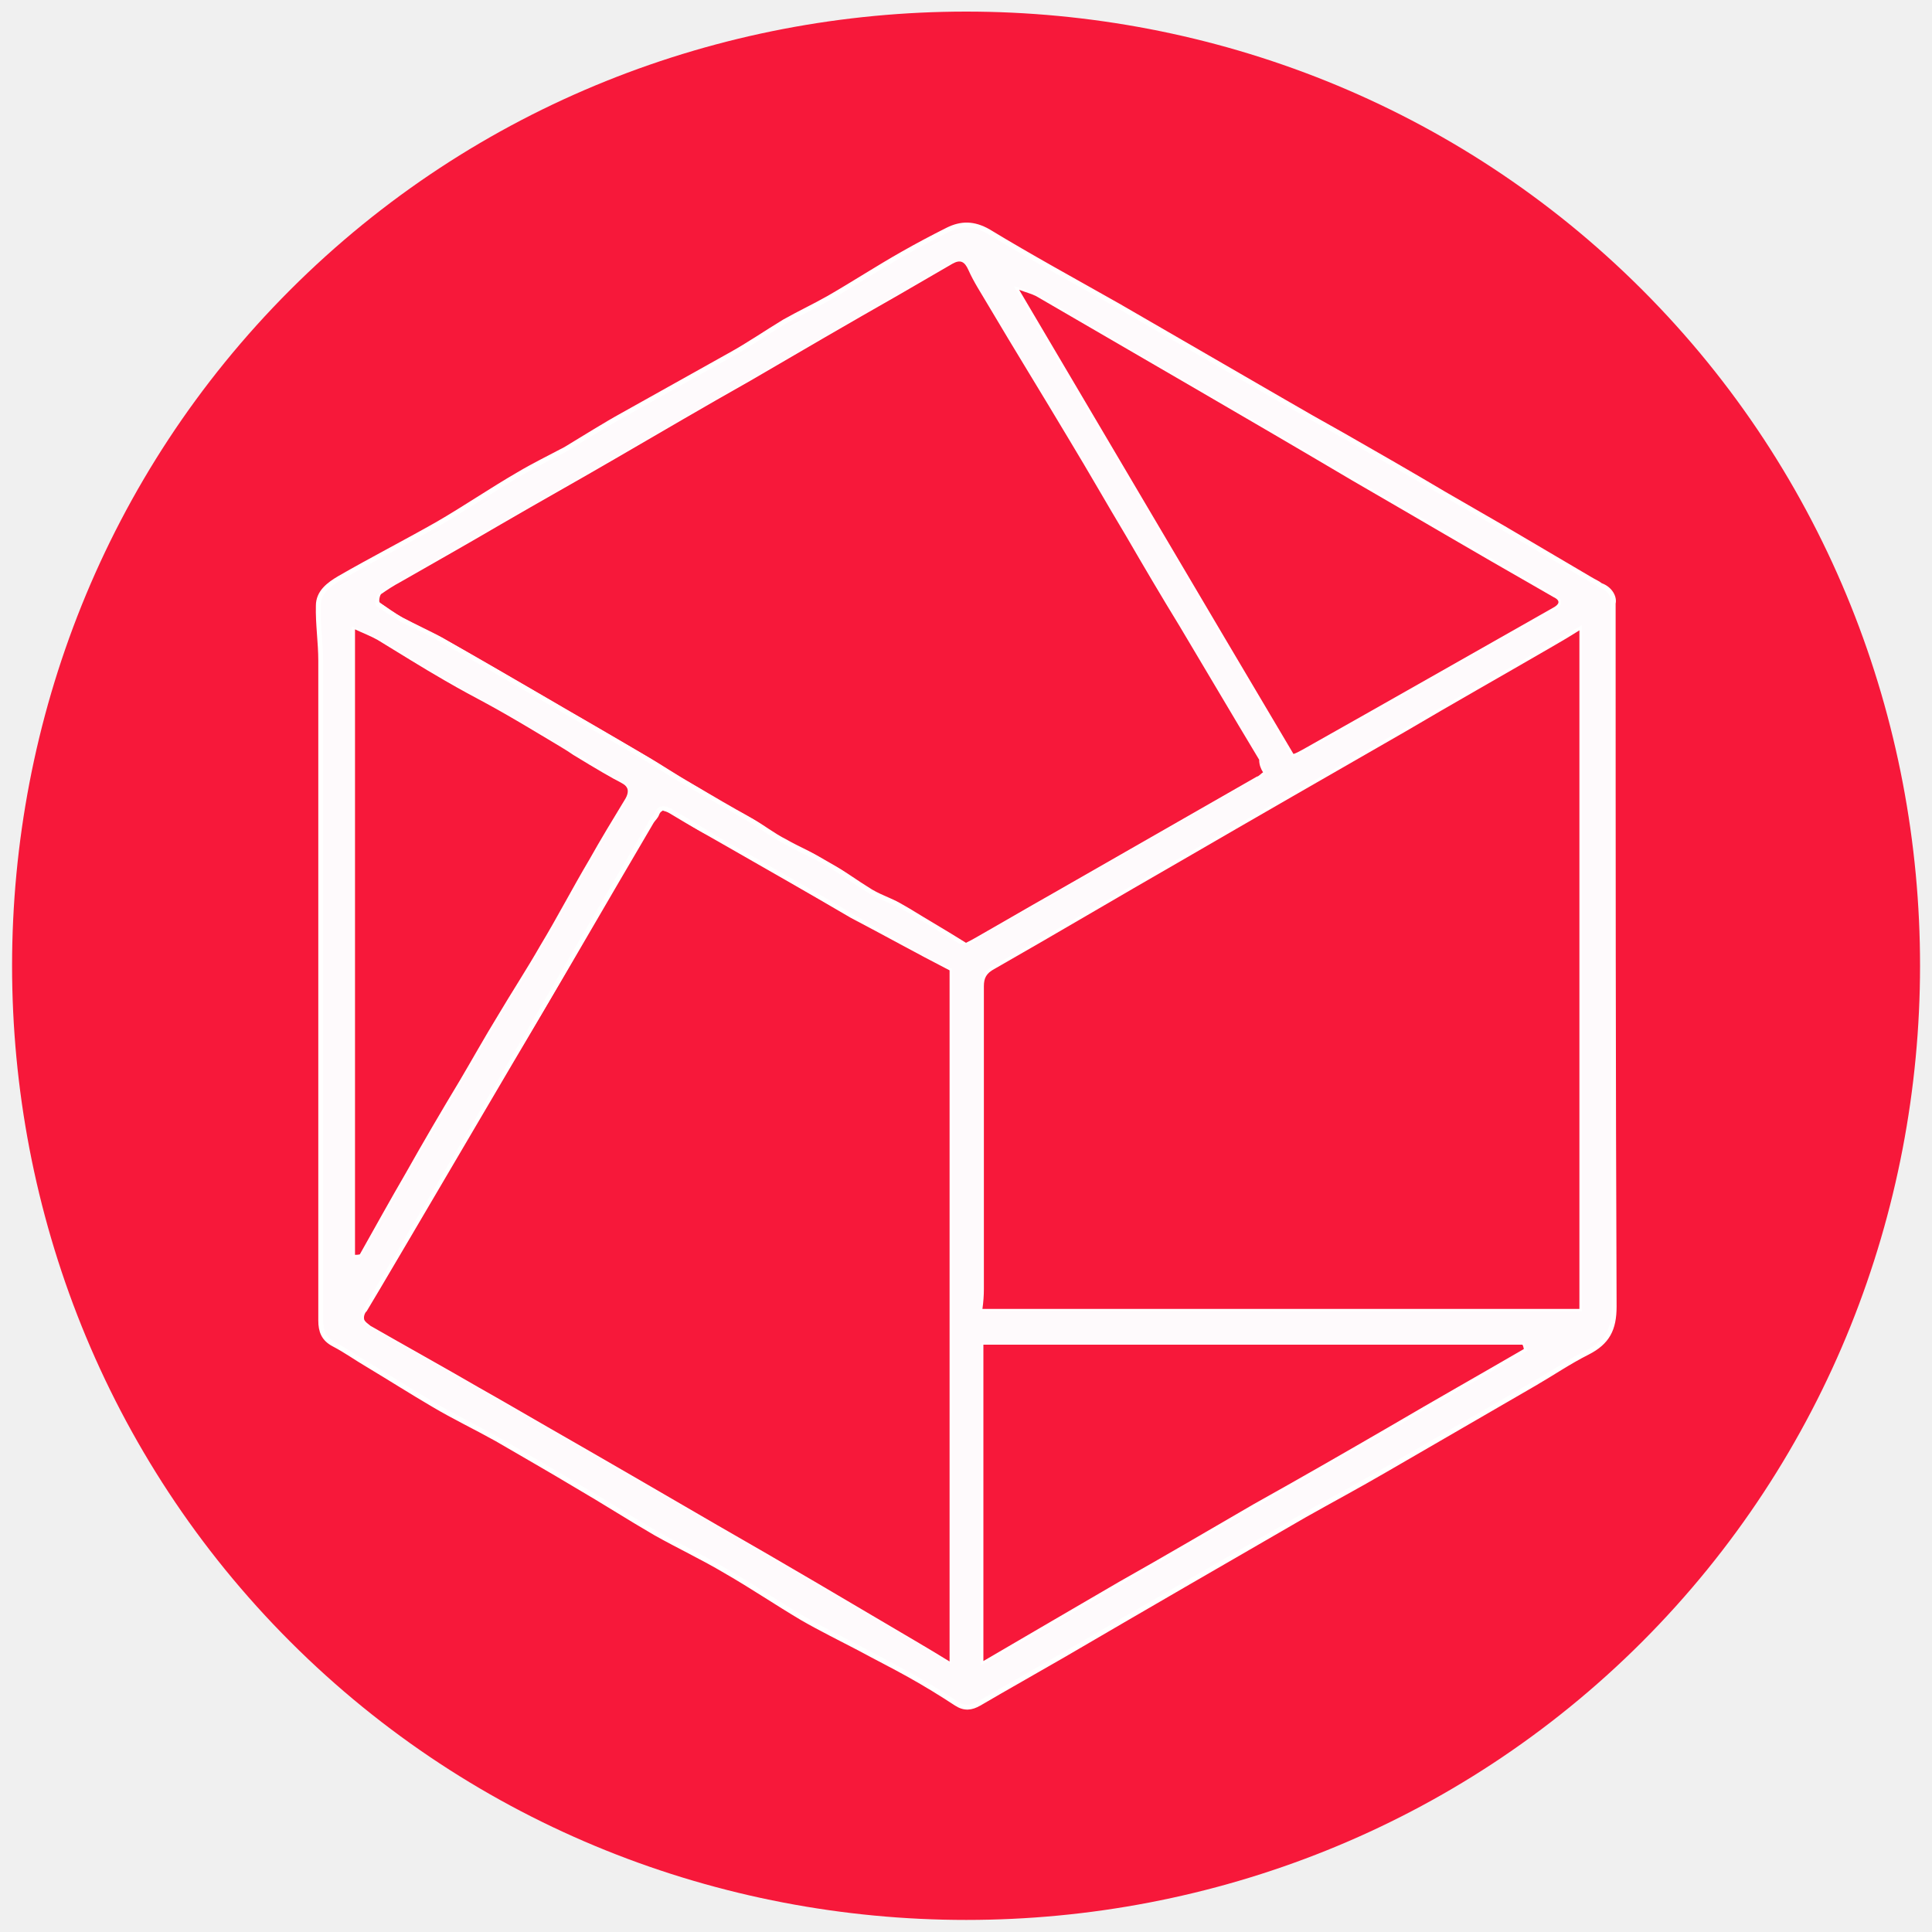
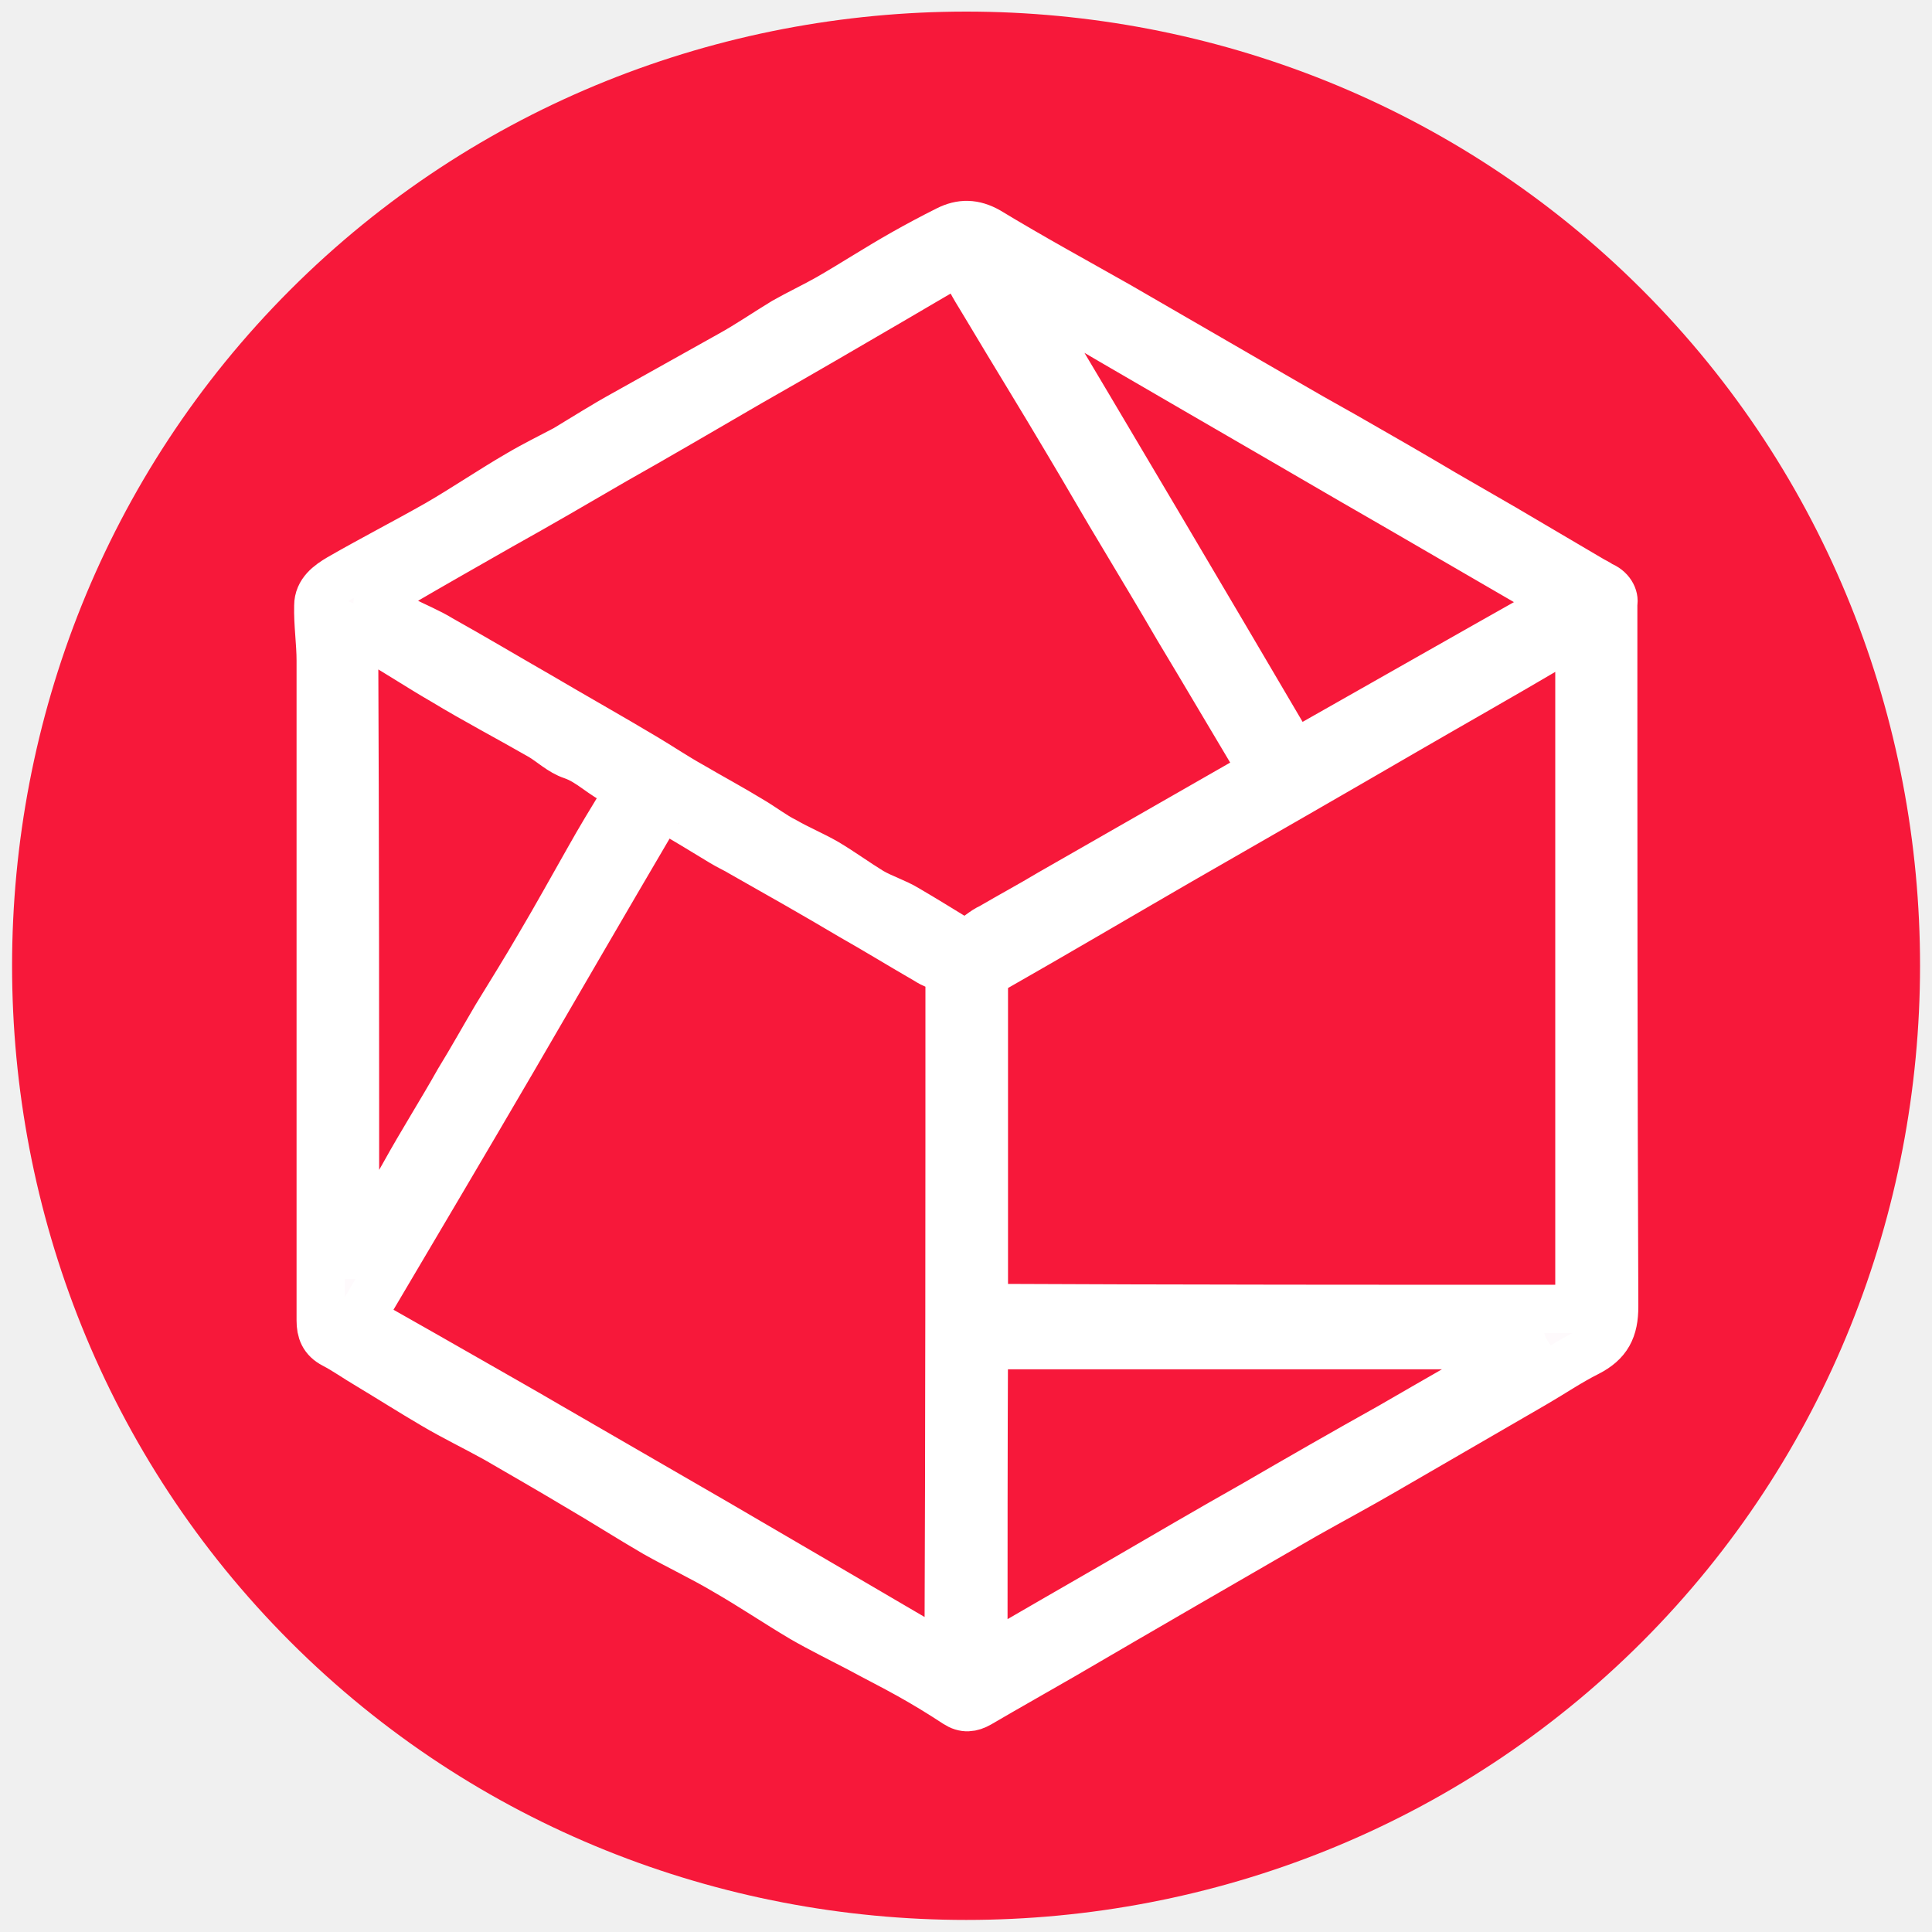
<svg xmlns="http://www.w3.org/2000/svg" version="1.1" id="Layer_1" x="0px" y="0px" viewBox="0 0 400 400" style="enable-background:new 0 0 400 400;" xml:space="preserve">
  <style type="text/css">
	.st0{fill:#F7183A;}
- 	.st1{fill:#FEFAFC;stroke:#FFFFFF;stroke-miterlimit:10;}
+ 	.st1{fill:#FEFAFC;stroke:#FFFFFF;stroke-width:10;stroke-miterlimit:10;}
</style>
  <g>
    <path class="st0" d="M340,339.9c-76.8,76.8-203.1,76.8-279.9,0s-76.8-203.1,0-279.9s203.1-76.8,279.9,0S416.6,263.2,340,339.9z" />
    <g>
      <path class="st1" d="M334,124.9c0,49.2,0,97.5,0.2,145.6c0,4.7-1.4,7.4-5.5,9.5c-3.8,1.9-7.3,4.3-11.1,6.5    c-10.3,6-20.6,11.9-30.9,17.9c-5.5,3.2-11.1,6.2-16.6,9.3c-16.8,9.7-33.4,19.3-50,29c-5.7,3.3-11.6,6.6-17.4,10    c-1.6,0.9-3,1.1-4.7,0c-3.2-2.1-6.3-4-9.7-5.9s-6.8-3.6-10.3-5.5c-4-2.1-8.1-4.1-11.9-6.3c-5.4-3.2-10.4-6.6-15.8-9.7    c-4.7-2.8-9.8-5.2-14.6-7.9c-5.5-3.2-10.8-6.6-16.3-9.8c-5.5-3.3-11.1-6.5-16.6-9.7c-4.3-2.4-8.9-4.6-13.1-7.1    c-4.6-2.7-9-5.5-13.5-8.2c-2.4-1.4-4.6-3-7.1-4.3c-2.1-1.1-2.7-2.7-2.7-4.9c0-7.9,0-15.7,0-23.6c0-37.7,0-75.3,0-113    c0-3.8-0.6-7.6-0.5-11.4c0-2.8,2.2-4.4,4.4-5.7c6.6-3.8,13.6-7.4,20.3-11.2c5.7-3.3,11.1-7,16.8-10.3c3.2-1.9,6.5-3.5,9.7-5.2    c4-2.4,7.9-4.9,11.9-7.1c7.3-4.1,14.7-8.2,22-12.3c4-2.2,7.6-4.7,11.4-7c3-1.7,6.2-3.2,9.2-4.9c5.2-3,10.1-6.2,15.4-9.2    c3-1.7,6-3.3,9.2-4.9c2.8-1.4,5.4-1.4,8.4,0.3c8.9,5.4,17.9,10.3,26.9,15.4c11.2,6.5,22.5,13,33.7,19.5c4.3,2.5,8.5,4.9,13,7.4    c7,4,13.8,7.9,20.7,12c4.1,2.4,8.2,4.7,12.3,7.1c6,3.5,12,7.1,18,10.6c0.8,0.5,1.6,0.8,2.2,1.3C333.4,121.9,334.3,123.7,334,124.9    z M261.5,159.9c-0.5-0.9-0.6-1.6-1.1-2.2c-5.5-9.2-10.9-18.4-16.5-27.7c-3.6-6.2-7.4-12.5-11.1-18.7c-4-6.6-7.8-13.3-11.7-19.8    c-5.5-9.3-11.2-18.5-16.8-27.9c-1.4-2.4-3-4.7-4.1-7.3c-0.8-1.9-1.7-2.2-3.3-1.3c-3.8,2.1-7.4,4.3-11.2,6.5    c-10.1,5.9-20.4,11.9-30.6,17.7c-9.3,5.4-18.5,10.8-27.9,16.1c-7.9,4.6-15.8,9.2-23.7,13.6c-7,4-13.9,7.9-20.9,12    c-1.3,0.8-2.7,1.6-4,2.5c-0.3,0.3-0.6,1.6-0.3,1.7c1.6,1.1,3.2,2.2,4.9,3.2c2.7,1.4,5.5,2.5,8.1,4.1c6.8,3.8,13.5,7.8,20.3,11.7    c7.3,4.3,14.6,8.4,21.8,12.7c3.2,1.9,6.3,4,9.7,5.9c4.1,2.4,8.2,4.6,12.3,7.1c2.4,1.4,4.7,3.2,7.1,4.4c2.8,1.6,5.7,2.8,8.5,4.4    c3.2,1.9,6.2,4.1,9.3,6c2.4,1.4,5.1,2.2,7.4,3.6c3.6,2.1,7.3,4.4,10.9,6.6c0.6,0.3,1.6,0.3,2.2,0c1.6-0.8,2.8-2.1,4.4-2.8    c4.1-2.4,8.2-4.6,12.2-7c14.1-8.1,28-16,42.1-24.1C260.6,160.7,261,160.4,261.5,159.9z M327,271c0-46.9,0-93.4,0-140.7    c-2.4,1.4-4.1,2.5-6,3.6c-10,5.9-20.1,11.6-30.1,17.4c-15.5,9-31,17.9-46.5,26.8c-12.8,7.4-25.5,14.9-38.5,22.3    c-1.7,0.9-2.2,1.9-2.2,3.6c0,20.9,0,41.8,0,62.7c0,1.3-0.2,2.7-0.3,4.1C244.7,271,285.7,271,327,271z M196.6,200.9    c-2.1-0.8-3.5-1.3-4.7-2.1c-5.2-3-10.4-6.2-15.7-9.2c-7.4-4.4-15-8.7-22.6-13c-1.3-0.8-2.7-1.4-4-2.2c-3.6-2.2-7.1-4.3-10.8-6.5    c-1.1-0.6-2.2-0.9-2.8,0.6c-0.2,0.6-0.8,1.1-1.1,1.6c-9.7,16.5-19.2,32.9-28.8,49.4c-10.1,17.3-20.3,34.5-30.4,51.6    c-0.8,1.4-0.6,2.2,0.8,3c7.6,4.3,15,8.5,22.5,12.8c4.7,2.7,9.5,5.4,14.1,8.1c11.7,6.8,23.4,13.5,35.1,20.3    c13.9,8.1,27.9,16.3,41.9,24.5c2.1,1.3,4.1,2.5,6.3,3.8C196.6,296.1,196.6,248.3,196.6,200.9z M73.5,259.8c0.3,0,0.6,0,0.8,0    c3.2-5.5,6.3-11.2,9.5-16.8c3.6-6.5,7.6-12.8,11.2-19.2c2.7-4.4,5.2-8.9,7.8-13.3c3-4.9,6-9.7,8.9-14.7    c3.5-5.9,6.8-11.9,10.1-17.7c2.4-4.3,4.9-8.4,7.4-12.5c0.9-1.6,0.6-2.8-0.9-3.5c-3.5-1.4-6-4.4-9.8-5.7c-2.4-0.8-4.3-2.7-6.5-4    c-6.6-3.8-13.5-7.4-20.1-11.4c-4.7-2.7-9.2-5.7-13.9-8.4c-1.4-0.8-2.8-1.4-4.7-2.2C73.5,173.7,73.5,216.8,73.5,259.8z     M203.6,343.9c9.5-5.5,18.8-10.9,28.2-16.3c9.3-5.4,18.5-10.8,27.9-16.1c9.3-5.4,18.7-10.8,28.2-16.1c9.3-5.4,18.5-10.6,27.7-16    c-0.2-0.3-0.2-0.6-0.3-0.9c-37.2,0-74.4,0-111.6,0C203.6,300,203.6,321.7,203.6,343.9z M267.8,156.1c0.3-0.2,1.1-0.5,1.9-0.9    c17.3-9.8,34.5-19.6,51.9-29.4c1.3-0.6,1.7-1.4,0-2.2c-1.1-0.5-2.2-1.3-3.3-1.9c-12.8-7.4-25.6-14.9-38.3-22.2    c-21.8-12.7-43.7-25.3-65.5-38.1c-0.9-0.5-1.9-0.8-3.5-1.3C230.2,92.3,249,124.1,267.8,156.1z" />
-       <path class="st0" d="M261.5,159.9c-0.5,0.3-0.8,0.8-1.3,0.9c-14.1,8.1-28,16-42.1,24.1c-1.1,0.6-6.3,3.6-12.2,7    c-2.5,1.4-4.6,2.7-5.9,3.3c-3.8-2.4-7.8-4.7-11.7-7.1c-5.7-3.3-11.4-6.6-16.9-9.7c-6.5-3.8-11.9-6.8-15.7-9    c-4.6-2.5-7.6-4.3-12.3-7.1c-3.2-1.9-6.3-4-9.7-5.9c-7.3-4.3-14.6-8.5-21.8-12.7c-6.8-4-13.5-7.8-20.3-11.7    c-2.7-1.4-5.5-2.7-8.1-4.1c-1.7-0.9-3.3-2.1-4.9-3.2c-0.2-0.2,0-1.4,0.3-1.7c1.3-0.9,2.5-1.7,4-2.5c7-4,13.9-7.9,20.9-12    c7.9-4.6,15.8-9,23.7-13.6c9.3-5.4,18.5-10.8,27.9-16.1c10.1-5.9,20.4-11.9,30.6-17.7c3.8-2.2,7.4-4.3,11.2-6.5    c1.6-0.9,2.5-0.5,3.3,1.3c1.1,2.5,2.7,4.9,4.1,7.3c5.5,9.3,11.2,18.5,16.8,27.9c4,6.6,7.8,13.3,11.7,19.8    c3.6,6.2,7.3,12.5,11.1,18.7c5.5,9.2,10.9,18.4,16.5,27.7C260.7,158.3,261,159.1,261.5,159.9z" />
-       <path class="st0" d="M327,271c-41.3,0-82.3,0-123.6,0c0.2-1.4,0.3-2.8,0.3-4.1c0-20.9,0-41.8,0-62.7c0-1.7,0.5-2.7,2.2-3.6    c12.8-7.3,25.6-14.9,38.5-22.3c15.5-9,31-17.9,46.5-26.8c10-5.9,20.1-11.6,30.1-17.4c1.9-1.1,3.8-2.2,6-3.6    C327,177.7,327,224.2,327,271z" />
-       <path class="st0" d="M196.6,200.9c0,47.3,0,95,0,143.1c-2.1-1.3-4.1-2.5-6.3-3.8c-13.9-8.2-27.9-16.5-41.9-24.5    c-11.7-6.8-23.4-13.6-35.1-20.3c-4.7-2.7-9.3-5.4-14.1-8.1c-7.4-4.3-15-8.5-22.5-12.8c-0.6-0.5-1.1-0.8-1.3-1.3    c-0.2-0.8,0.3-1.6,0.5-1.7c0.9-1.4,13.3-22.5,30.4-51.6c10.3-17.4,20.6-34.8,30.9-52.1c4.1,2.4,8.4,4.6,12.5,7    c8.9,5.1,17.7,10.1,26.4,15.2C182.8,193.5,189.6,197.3,196.6,200.9z" />
-       <path class="st0" d="M73.5,259.8c0-43.1,0-86.1,0-129.5c1.7,0.8,3.3,1.4,4.7,2.2c4.6,2.8,9.2,5.7,13.9,8.4    c7.6,4.4,7.8,4,20.1,11.4c2.8,1.7,5.1,3,6.5,4c4.9,3,8.2,4.9,9.8,5.7c0.3,0.2,1.1,0.5,1.4,1.3c0.2,0.6,0,1.4-0.5,2.2    c-2.5,4.1-5.1,8.4-7.4,12.5c-3.5,5.9-6.6,11.9-10.1,17.7c-2.8,4.9-6,9.8-8.9,14.7c-2.7,4.4-5.2,8.9-7.8,13.3    c-3.8,6.3-7.6,12.8-11.2,19.2c-3.2,5.5-6.3,11.1-9.5,16.8C74.1,259.8,73.8,259.8,73.5,259.8z" />
-       <path class="st0" d="M203.6,343.9c0-22.2,0-43.8,0-65.5c37,0,74.4,0,111.6,0c0.2,0.3,0.2,0.6,0.3,0.9c-9.3,5.4-18.5,10.6-27.7,16    c-9.3,5.4-18.7,10.8-28.2,16.1c-9.3,5.4-18.5,10.8-27.9,16.1C222.4,332.9,213.2,338.3,203.6,343.9z" />
-       <path class="st0" d="M267.8,156.1c-19-32-37.7-63.8-56.8-96.1c1.6,0.6,2.5,0.8,3.5,1.3C236.3,74,258.2,86.6,280,99.5    c12.8,7.4,25.5,14.9,38.3,22.2c1.1,0.6,2.2,1.3,3.3,1.9c1.7,0.8,1.1,1.6,0,2.2c-17.3,9.8-34.5,19.6-51.9,29.4    C269,155.6,268.2,156,267.8,156.1z" />
    </g>
  </g>
</svg>
